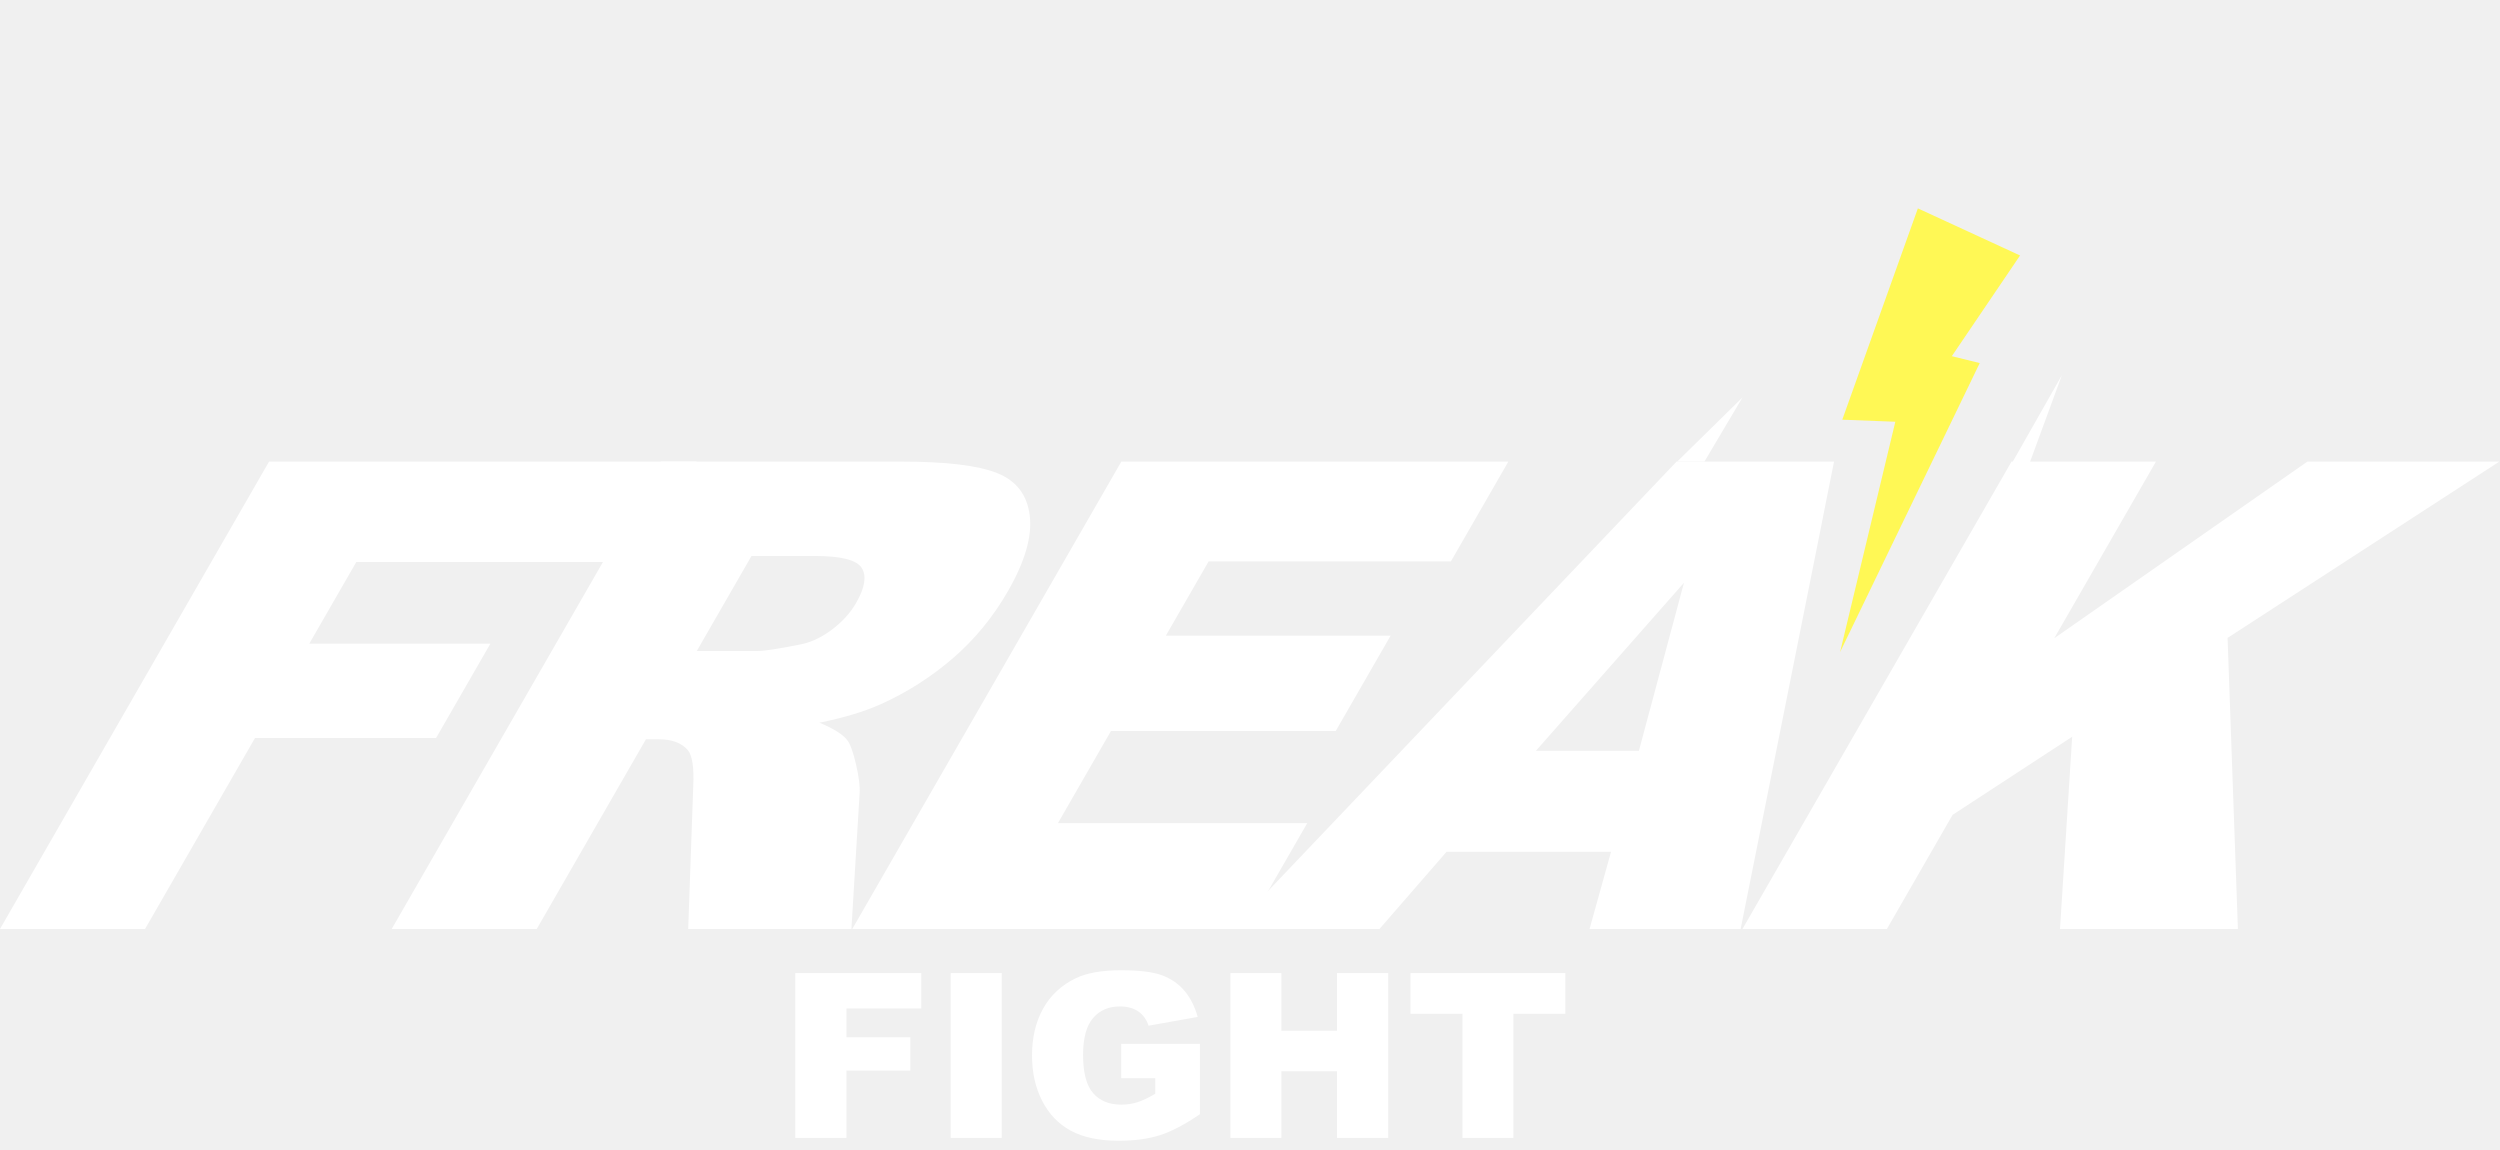
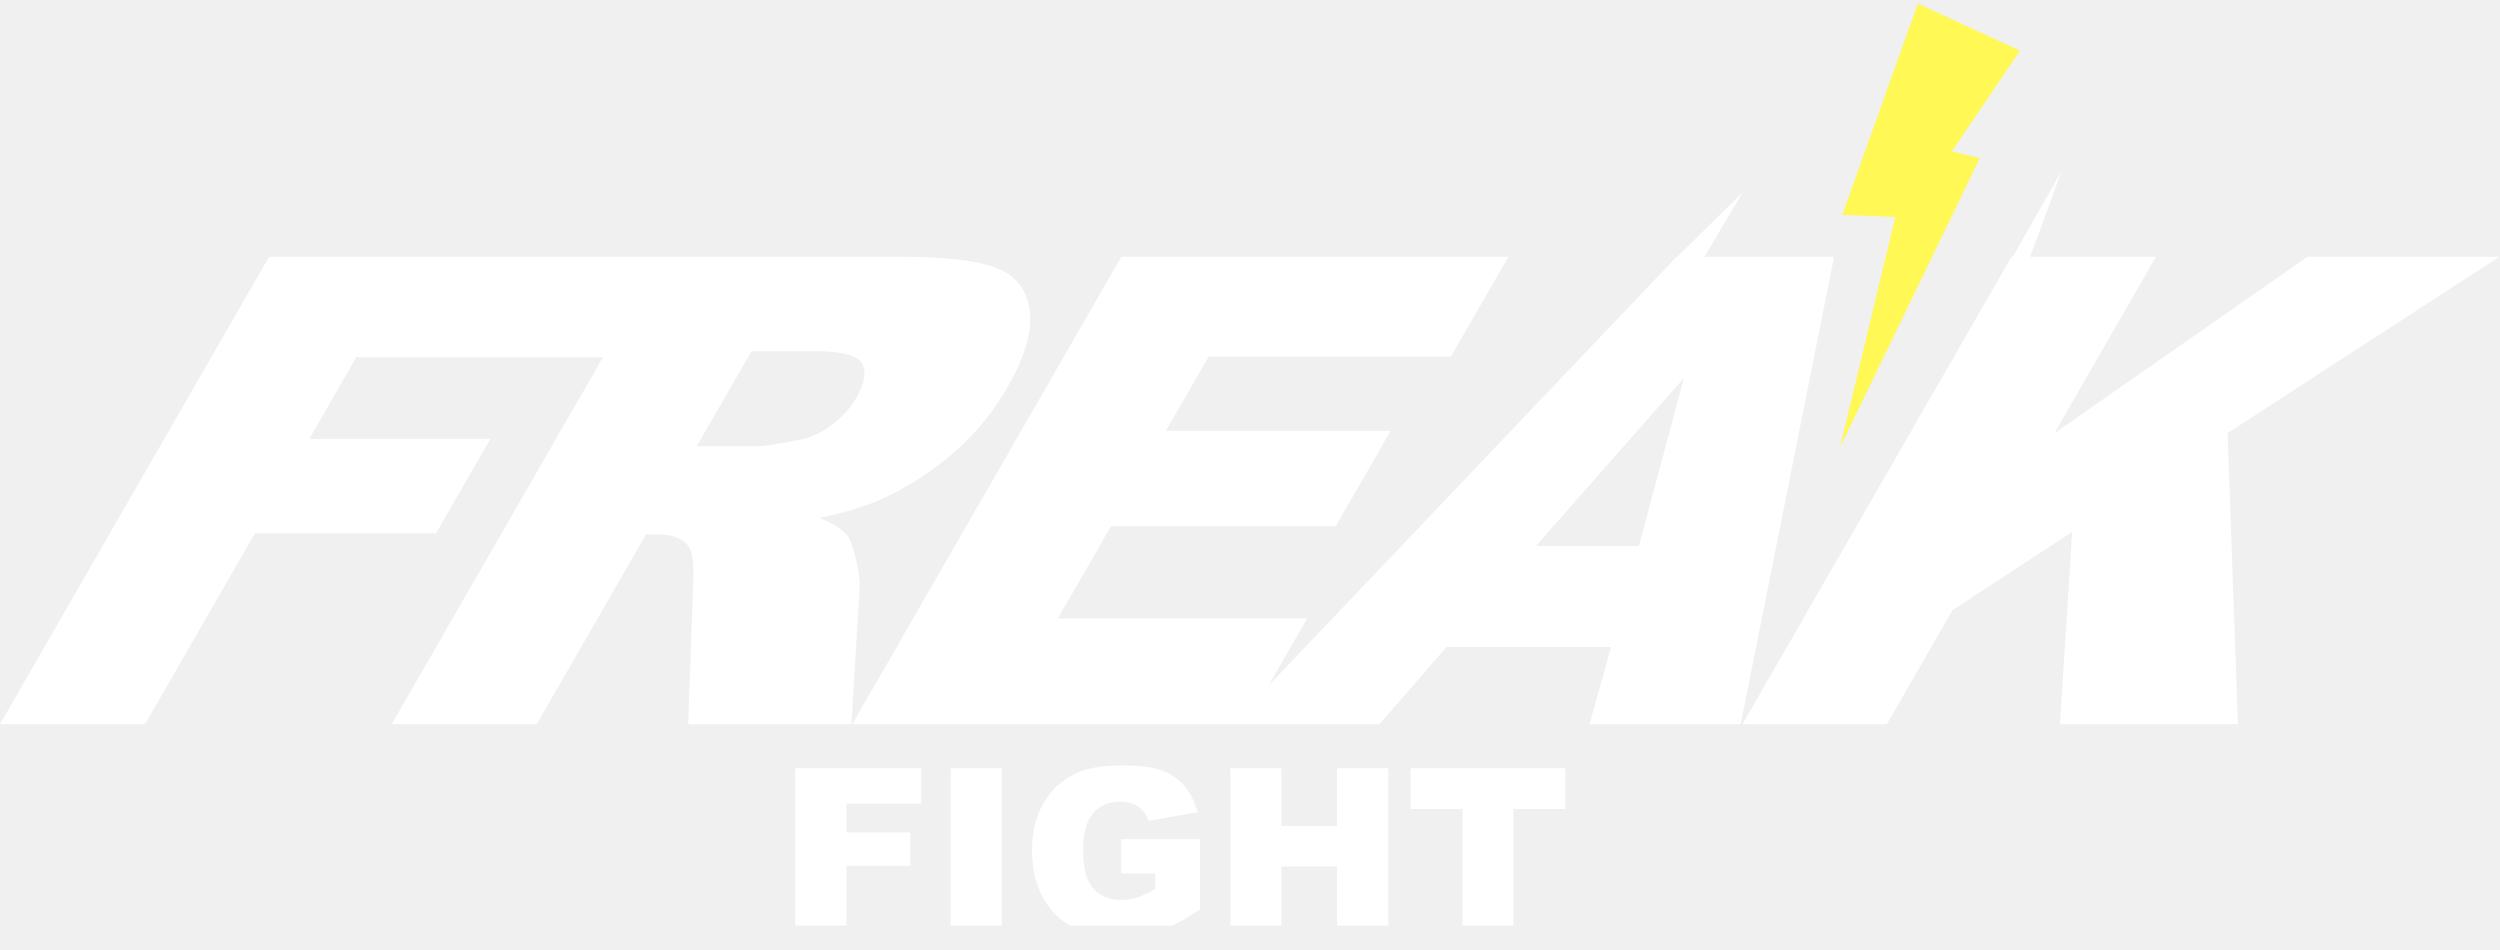
- <svg xmlns="http://www.w3.org/2000/svg" width="100%" height="100%" viewBox="0 0 100 46" version="1.1" xml:space="preserve" style="fill-rule:evenodd;clip-rule:evenodd;stroke-linejoin:round;stroke-miterlimit:2;">
-   <path d="M80.802,10.219L78.073,14.247L79.189,14.523L73.603,26.084L75.813,16.87L73.691,16.788L76.715,8.335L80.802,10.219Z" style="fill:rgb(255,248,85);" />
-   <g>
-     <path d="M10.762,18.464L27.872,18.464L25.559,22.481L14.252,22.481L12.372,25.746L19.616,25.746L17.443,29.52L10.2,29.52L5.802,37.159L0,37.159L10.762,18.464Z" style="fill:white;fill-rule:nonzero;" />
-     <path d="M15.668,37.159L26.43,18.464L36.058,18.464C37.843,18.464 39.12,18.617 39.887,18.924C40.655,19.23 41.089,19.797 41.19,20.626C41.291,21.455 40.999,22.464 40.313,23.655C39.716,24.692 38.98,25.586 38.105,26.339C37.23,27.091 36.271,27.701 35.228,28.169C34.564,28.466 33.746,28.713 32.775,28.908C33.331,29.138 33.701,29.367 33.883,29.597C34.007,29.75 34.127,30.077 34.242,30.579C34.357,31.08 34.405,31.467 34.384,31.739L34.057,37.159L27.528,37.159L27.73,31.446C27.765,30.706 27.693,30.226 27.514,30.005C27.264,29.716 26.876,29.571 26.348,29.571L25.838,29.571L21.47,37.159L15.668,37.159ZM27.872,26.039L30.308,26.039C30.571,26.039 31.13,25.954 31.985,25.784C32.411,25.708 32.836,25.512 33.26,25.198C33.683,24.883 34.012,24.522 34.247,24.114C34.594,23.51 34.67,23.047 34.473,22.724C34.277,22.401 33.651,22.239 32.597,22.239L30.06,22.239L27.872,26.039Z" style="fill:white;fill-rule:nonzero;" />
-     <path d="M44.853,18.464L60.334,18.464L58.036,22.456L48.345,22.456L46.634,25.427L55.624,25.427L53.429,29.24L44.439,29.24L42.318,32.925L52.29,32.925L49.852,37.159L34.091,37.159L44.853,18.464Z" style="fill:white;fill-rule:nonzero;" />
-     <path d="M64.441,34.073L57.861,34.073L55.179,37.159L49.275,37.159L67.063,18.464L73.363,18.464L69.627,37.159L63.582,37.159L64.441,34.073ZM65.556,30.031L67.359,23.31L61.438,30.031L65.556,30.031Z" style="fill:white;fill-rule:nonzero;" />
-     <path d="M80.461,18.464L86.238,18.464L82.171,25.529L92.295,18.464L99.972,18.464L89.103,25.516L89.516,37.159L82.4,37.159L82.887,29.469L78.104,32.594L75.476,37.159L69.699,37.159L80.461,18.464Z" style="fill:white;fill-rule:nonzero;" />
-     <path d="M67.087,18.464L69.699,15.898L68.177,18.464L67.087,18.464Z" style="fill:white;" />
-     <path d="M80.982,19.073L82.474,15.01L80.512,18.464L80.982,19.073Z" style="fill:white;" />
+ <svg height="100%" viewBox="0 0 100 38" version="1.1" xml:space="preserve" style="fill-rule:evenodd;clip-rule:evenodd;stroke-linejoin:round;stroke-miterlimit:2;">
+   <rect id="Artboard1" x="0" y="0" width="100" height="37.023" style="fill:none;" />
+   <clipPath id="_clip1">
+     <rect x="0" y="0" width="100" height="37.023" />
+   </clipPath>
+   <g clip-path="url(#_clip1)">
+     <path d="M80.802,2.027l-2.729,4.028l1.116,0.276l-5.586,11.561l2.21,-9.214l-2.122,-0.082l3.024,-8.453l4.087,1.884Z" style="fill:#fff855;" />
+     <path d="M44.848,34.937l0,-1.373l3.149,0l0,2.812c-0.602,0.411 -1.135,0.691 -1.599,0.839c-0.463,0.149 -1.013,0.223 -1.649,0.223c-0.782,0 -1.42,-0.134 -1.914,-0.401c-0.493,-0.266 -0.876,-0.664 -1.147,-1.192c-0.271,-0.528 -0.407,-1.133 -0.407,-1.817c0,-0.72 0.148,-1.346 0.445,-1.878c0.297,-0.533 0.732,-0.937 1.305,-1.213c0.447,-0.213 1.048,-0.319 1.804,-0.319c0.729,0 1.274,0.066 1.635,0.198c0.362,0.132 0.661,0.336 0.9,0.614c0.238,0.277 0.418,0.629 0.538,1.055l-1.966,0.351c-0.081,-0.249 -0.219,-0.44 -0.412,-0.572c-0.194,-0.132 -0.44,-0.198 -0.74,-0.198c-0.447,0 -0.803,0.156 -1.069,0.466c-0.265,0.31 -0.398,0.802 -0.398,1.473c0,0.714 0.135,1.224 0.403,1.53c0.268,0.306 0.643,0.459 1.122,0.459c0.228,0 0.446,-0.033 0.653,-0.099c0.207,-0.066 0.444,-0.179 0.71,-0.338l0,-0.62l-1.363,0Zm-7.998,-2.79l-2.992,0l0,1.152l2.555,0l0,1.332l-2.555,0l0,2.694l-2.047,0l0,-6.595l5.039,0l0,1.417Zm25.764,0.212l-2.079,0l0,4.966l-2.037,0l0,-4.966l-2.079,0l0,-1.629l6.195,0l0,1.629Zm-11.359,4.966l-2.038,0l0,-6.595l2.038,0l0,2.308l2.226,0l0,-2.308l2.047,0l0,6.595l-2.047,0l0,-2.667l-2.226,0l0,2.667Zm-11.185,0l-2.042,0l0,-6.595l2.042,0l0,6.595Zm-34.268,-8.358l-5.802,0l10.762,-18.695l25.296,0c1.785,0 3.062,0.153 3.829,0.46c0.768,0.306 1.202,0.873 1.303,1.702c0.101,0.829 -0.191,1.838 -0.877,3.029c-0.597,1.037 -1.333,1.931 -2.208,2.684c-0.875,0.752 -1.834,1.362 -2.877,1.83c-0.664,0.297 -1.482,0.544 -2.453,0.739c0.556,0.23 0.926,0.459 1.108,0.689c0.124,0.153 0.244,0.48 0.359,0.982c0.115,0.501 0.163,0.888 0.142,1.16l-0.327,5.42l-6.529,0l0.202,-5.713c0.035,-0.74 -0.037,-1.22 -0.216,-1.441c-0.25,-0.289 -0.638,-0.434 -1.166,-0.434l-0.51,0l-4.368,7.588l-5.802,0l8.45,-14.678l-9.866,0l-1.88,3.265l7.244,0l-2.173,3.774l-7.243,0l-4.398,7.639Zm62.375,-18.695l5.186,0l-3.736,18.695l-6.045,0l0.859,-3.086l-6.58,0l-2.682,3.086l-21.088,0l10.762,-18.695l15.481,0l-2.298,3.992l-9.691,0l-1.711,2.971l8.99,0l-2.195,3.813l-8.99,0l-2.121,3.685l9.972,0l-1.554,2.698l16.327,-17.159l0.024,0l2.612,-2.566l-1.522,2.566Zm13.029,0l5.032,0l-4.067,7.065l10.124,-7.065l7.677,0l-10.869,7.052l0.413,11.643l-7.116,0l0.487,-7.69l-4.783,3.125l-2.628,4.565l-5.777,0l10.762,-18.695l0.051,0l1.962,-3.454l-1.268,3.454Zm-15.65,11.567l1.803,-6.721l-5.921,6.721l4.118,0Zm-32.959,-7.792l-2.537,0l-2.188,3.8l2.436,0c0.263,0 0.822,-0.085 1.677,-0.255c0.426,-0.076 0.851,-0.272 1.275,-0.586c0.423,-0.315 0.752,-0.676 0.987,-1.084c0.347,-0.604 0.423,-1.067 0.226,-1.39c-0.196,-0.323 -0.822,-0.485 -1.876,-0.485Z" style="fill:#fff;fill-rule:nonzero;" />
  </g>
-   <path d="M31.811,38.922L36.85,38.922L36.85,40.339L33.858,40.339L33.858,41.491L36.413,41.491L36.413,42.823L33.858,42.823L33.858,45.517L31.811,45.517L31.811,38.922Z" style="fill:white;fill-rule:nonzero;" />
-   <rect x="38.028" y="38.922" width="2.042" height="6.595" style="fill:white;" />
-   <path d="M44.848,43.129L44.848,41.756L47.997,41.756L47.997,44.568C47.395,44.979 46.862,45.259 46.398,45.407C45.935,45.556 45.385,45.63 44.749,45.63C43.967,45.63 43.329,45.496 42.835,45.229C42.342,44.963 41.959,44.565 41.688,44.037C41.417,43.509 41.281,42.904 41.281,42.22C41.281,41.5 41.429,40.874 41.726,40.342C42.023,39.809 42.458,39.405 43.031,39.129C43.478,38.916 44.079,38.81 44.835,38.81C45.564,38.81 46.109,38.876 46.47,39.008C46.832,39.14 47.131,39.344 47.37,39.622C47.608,39.899 47.788,40.251 47.908,40.677L45.942,41.028C45.861,40.779 45.723,40.588 45.53,40.456C45.336,40.324 45.09,40.258 44.79,40.258C44.343,40.258 43.987,40.414 43.721,40.724C43.456,41.034 43.323,41.526 43.323,42.197C43.323,42.911 43.458,43.421 43.726,43.727C43.994,44.033 44.369,44.186 44.848,44.186C45.076,44.186 45.294,44.153 45.501,44.087C45.708,44.021 45.945,43.908 46.211,43.749L46.211,43.129L44.848,43.129Z" style="fill:white;fill-rule:nonzero;" />
-   <path d="M49.217,38.922L51.255,38.922L51.255,41.23L53.481,41.23L53.481,38.922L55.528,38.922L55.528,45.517L53.481,45.517L53.481,42.85L51.255,42.85L51.255,45.517L49.217,45.517L49.217,38.922Z" style="fill:white;fill-rule:nonzero;" />
-   <path d="M56.419,38.922L62.614,38.922L62.614,40.551L60.535,40.551L60.535,45.517L58.498,45.517L58.498,40.551L56.419,40.551L56.419,38.922Z" style="fill:white;fill-rule:nonzero;" />
</svg>
